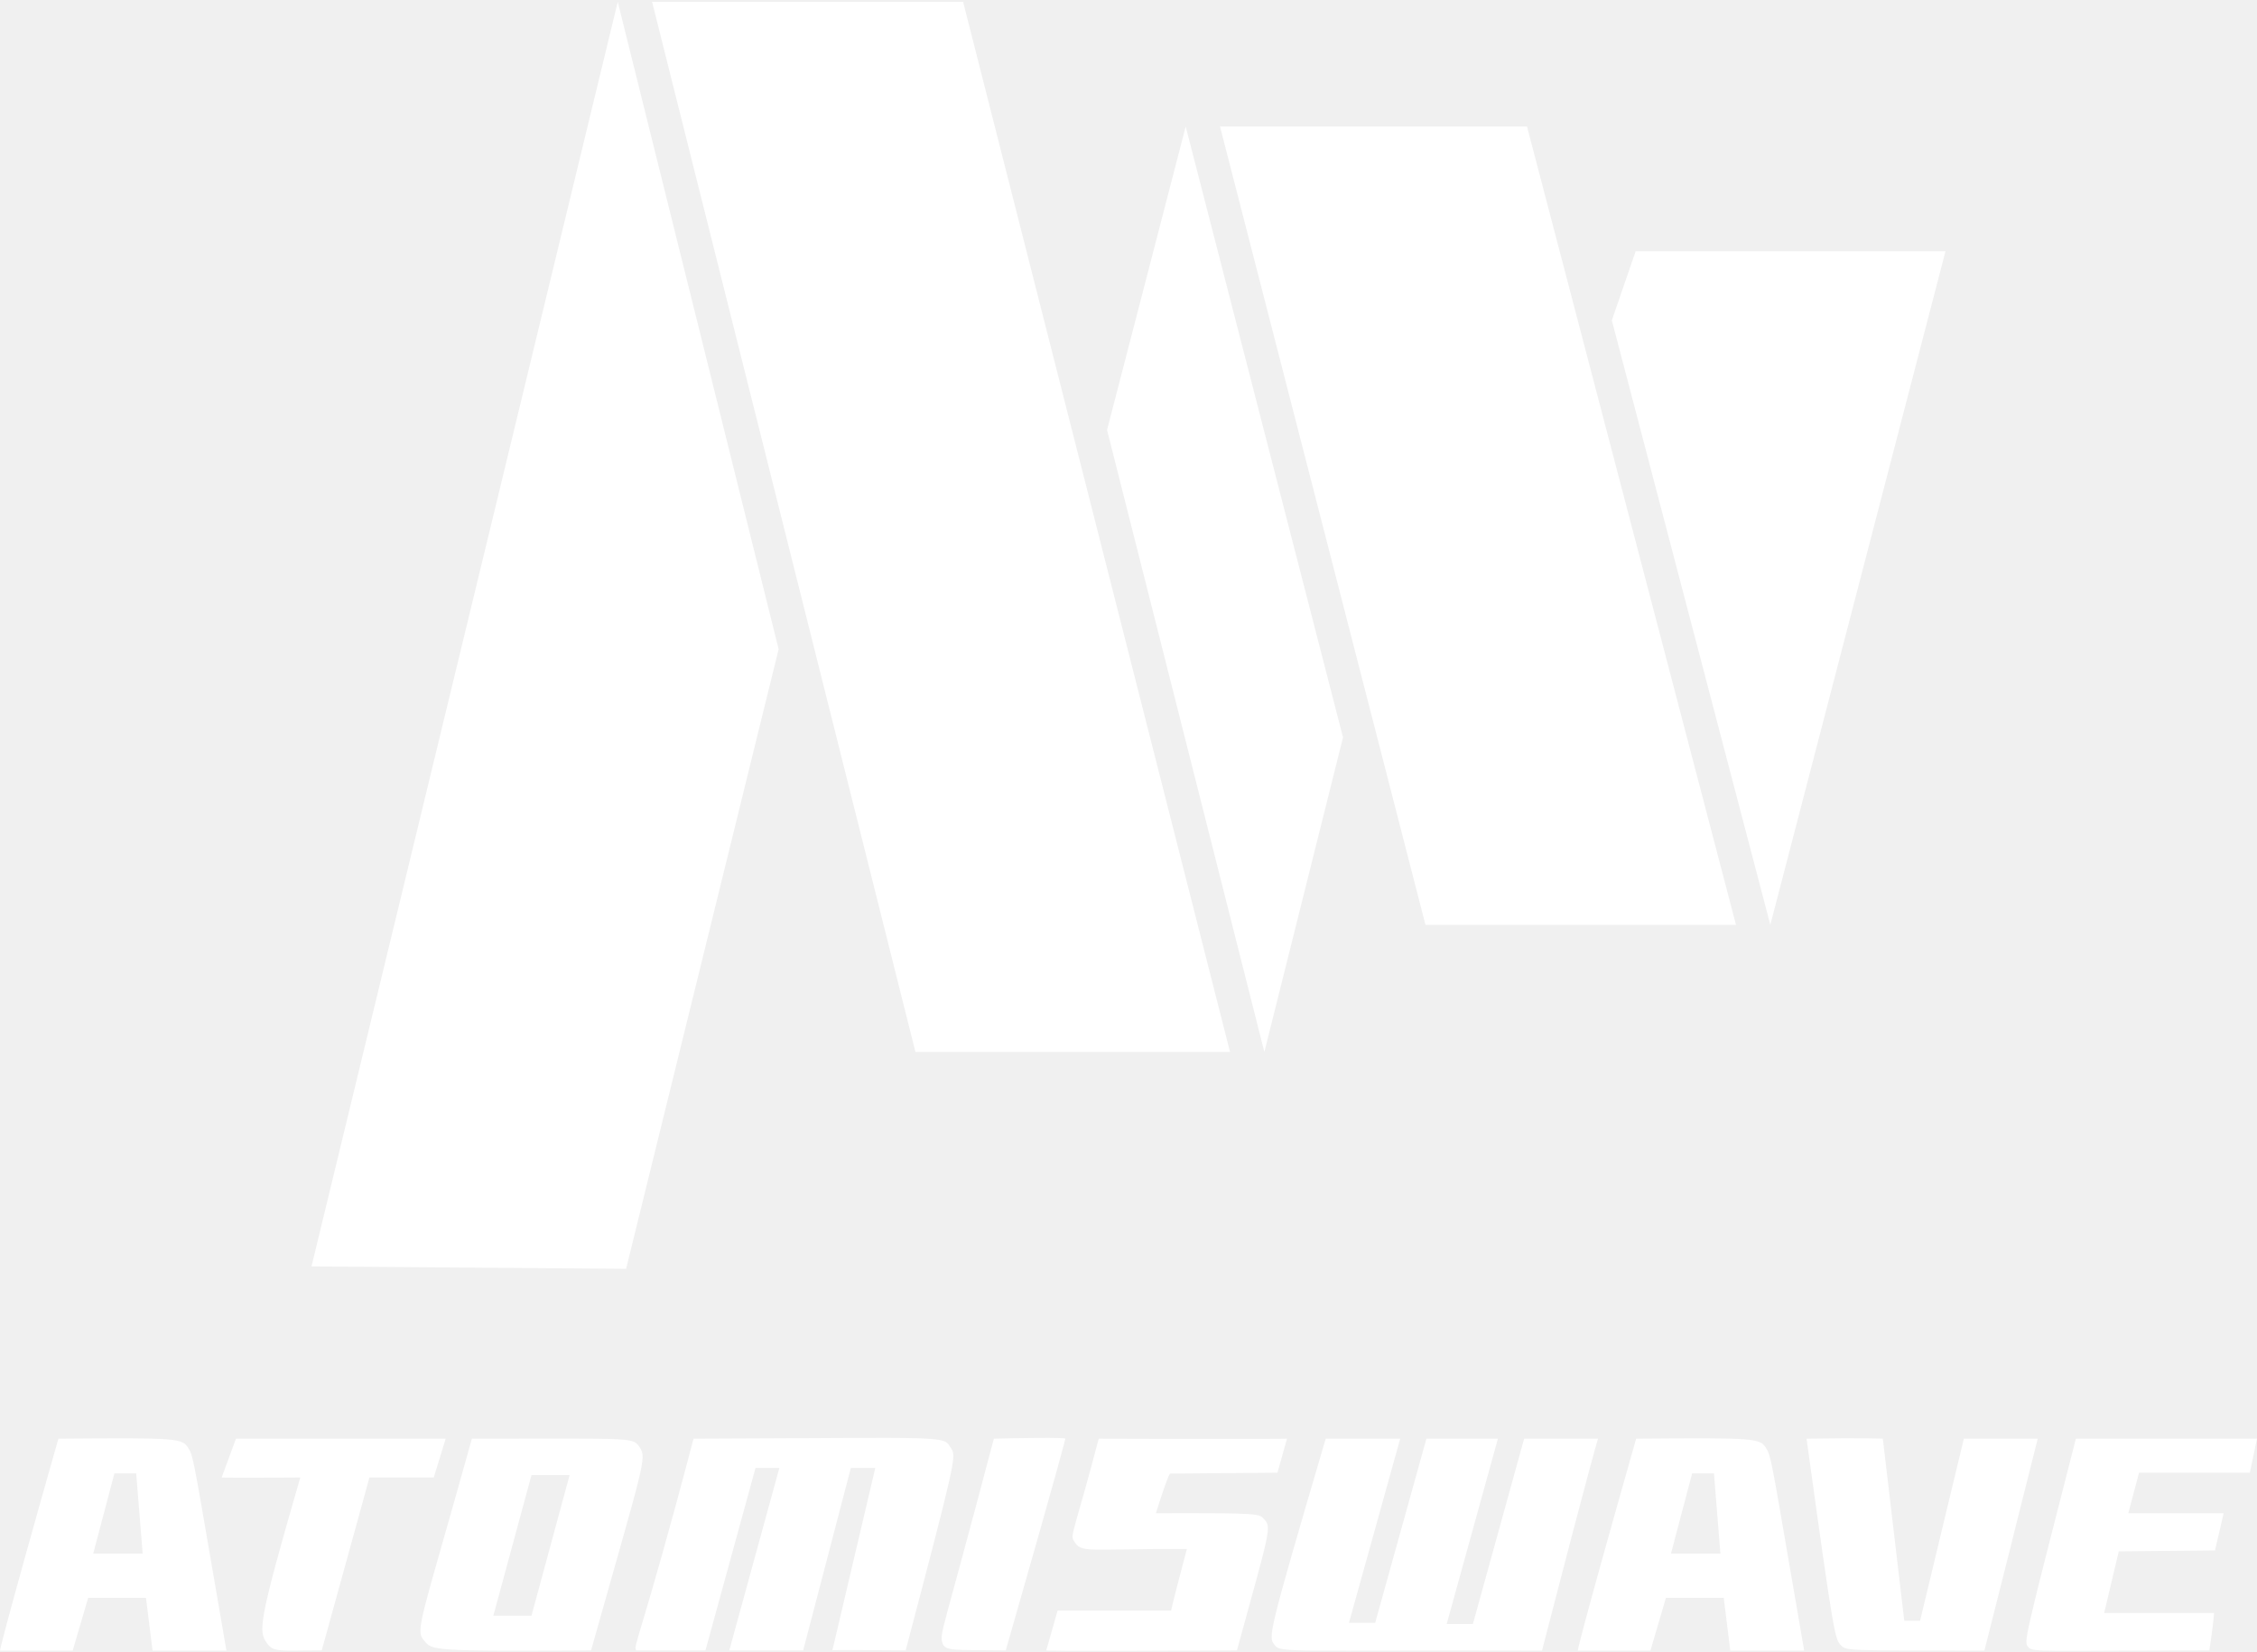
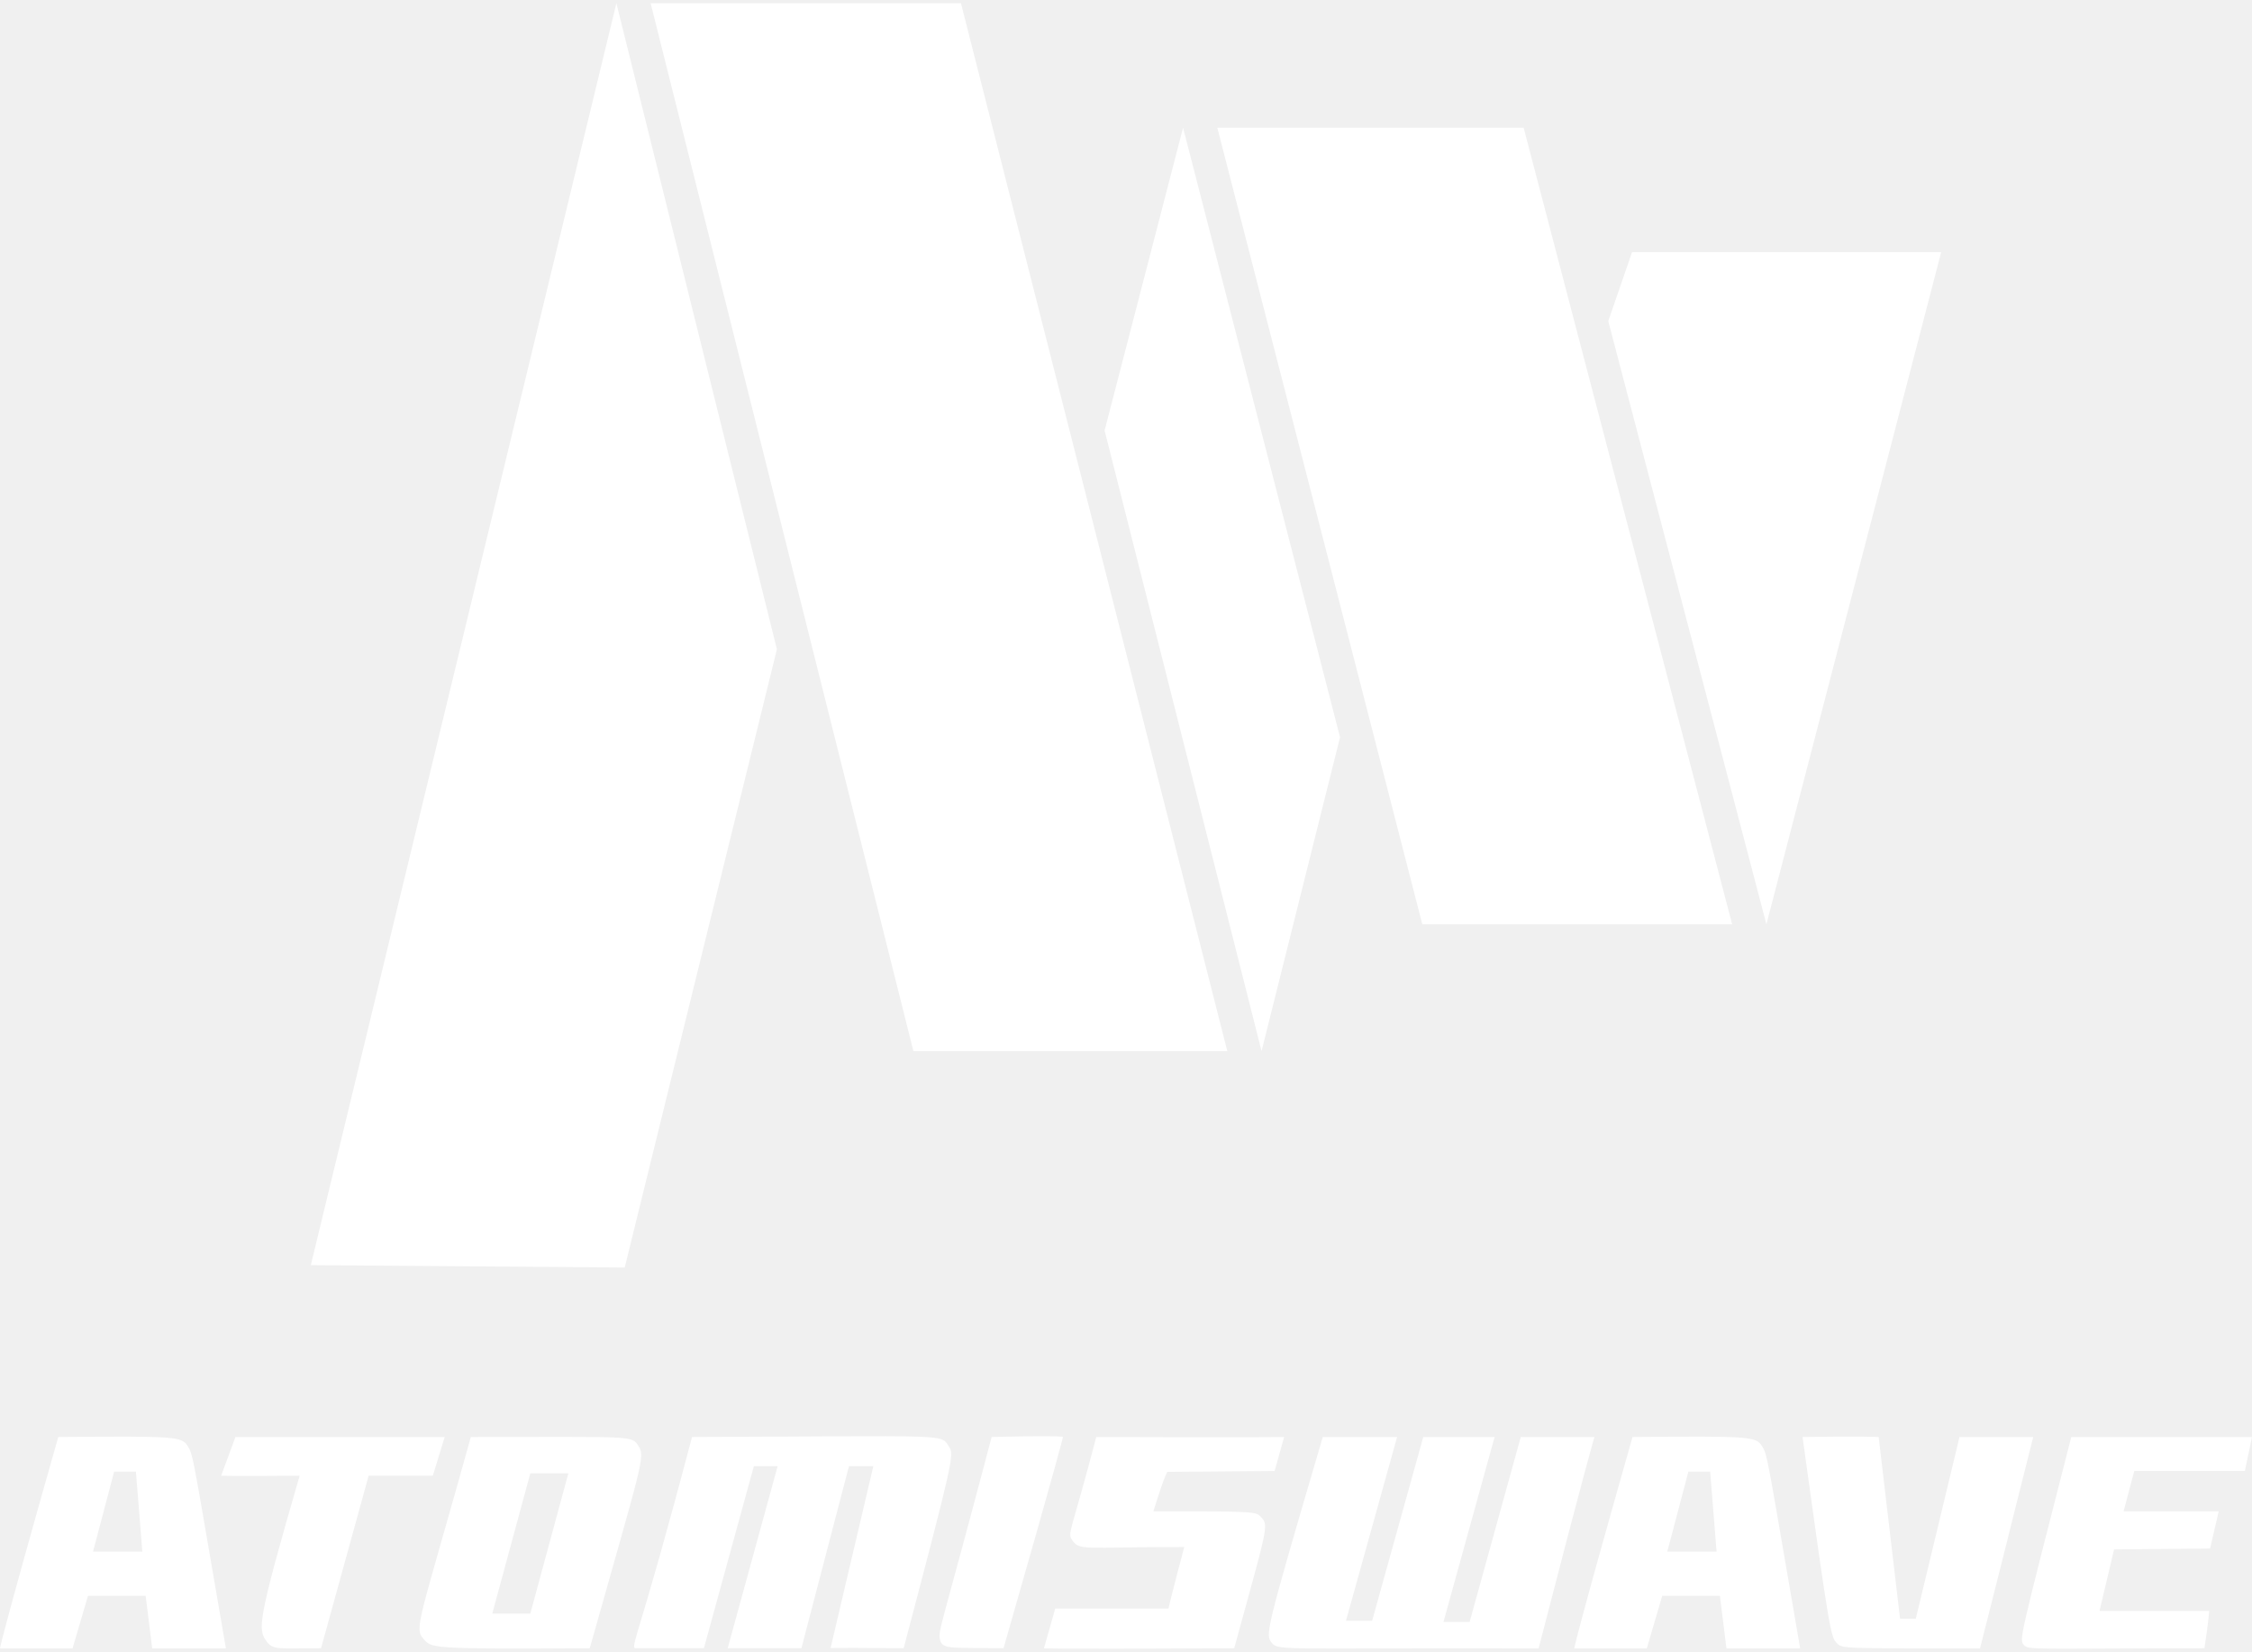
- <svg xmlns="http://www.w3.org/2000/svg" clip-rule="evenodd" fill-rule="evenodd" stroke-linejoin="round" stroke-miterlimit="2" viewBox="0 0 600 439">
+ <svg xmlns="http://www.w3.org/2000/svg" clip-rule="evenodd" fill-rule="evenodd" stroke-linejoin="round" stroke-miterlimit="2" viewBox="0 0 600 440">
  <clipPath id="a">
-     <path clip-rule="evenodd" d="m82.81 336.694 81.414-336.217 42.768 172.121-40.55 164.731z" />
+     <path clip-rule="evenodd" d="m82.81 337.084 81.414-336.217 42.768 172.121-40.55 164.731z" />
  </clipPath>
  <clipPath id="b">
-     <path clip-rule="evenodd" d="m173.348.477h82.681l70.962 279.199h-83.633l-70.01-279.199z" />
+     <path clip-rule="evenodd" d="m173.348.867h82.681l70.962 279.199h-83.633l-70.01-279.199z" />
  </clipPath>
  <clipPath id="c">
-     <path clip-rule="evenodd" d="m315.203 33.635 41.82 162.41-20.908 83.631-41.819-165.363z" />
+     <path clip-rule="evenodd" d="m315.203 34.025 41.82 162.409-20.908 83.632-41.819-165.363 20.907-80.678z" />
  </clipPath>
  <clipPath id="d">
-     <path clip-rule="evenodd" d="m324.327 33.635 54.618 212.247h82.553l-55.559-212.247z" />
+     <path clip-rule="evenodd" d="m324.327 34.025 54.618 212.247h82.553l-55.559-212.247z" />
  </clipPath>
  <clipPath id="e">
-     <path clip-rule="evenodd" d="m517.19 66.791-46.568 179.091-42.132-160.716 6.336-18.375z" />
+     <path clip-rule="evenodd" d="m517.19 67.181-46.568 179.091-42.132-160.717 6.336-18.374z" />
  </clipPath>
  <g fill="#fff" fill-rule="nonzero">
-     <path d="m70.948 436.83c-2.202-3.165-2.502-4.822 8.886-44.03-19.167.157-20.909 0-20.909 0l3.802-10.315h55.754l-3.167 10.315h-17.107s.015.074-12.671 45.97c-11.103-.039-12.796.635-14.588-1.94z" />
-     <path d="m141.29 392.167-10.137 37.379h10.137l10.137-37.379zm28.813-7.291c1.893 2.856.951 4.436-12.973 53.894-43.098.276-42.148-.039-44.366-2.575-2.511-2.871-.95-4.765 12.687-53.71 43.796.005 42.767-.457 44.652 2.391z" />
-     <path d="m169.168 438.77c-1.095-.906 1.426-3.896 15.206-56.285 69.93-.232 66.129-.932 68.505 2.632 1.359 2.038 1.173 3.243-12.117 53.653-22.809-.195-19.483 0-19.483 0l11.405-48.504h-6.494l-12.672 48.504h-19.641l13.306-48.504h-6.337l-13.305 48.504z" />
-     <path d="m250.503 436.674c-.713-2.613 0-2.151 13.702-54.189 19.798-.47 19.006 0 19.006 0s-.648 3.341-15.839 56.285c-13.543-.195-16.197.373-16.869-2.096z" />
-     <path d="m278.143 438.77 3.009-10.59h30.174s.396-2.118 4.197-16.373c-27.243-.08-27.971 1.271-30.094-2.218-.965-1.589.303-2.868 6.653-27.104 42.434.159 50.052 0 50.052 0l-2.534 9.047-28.511.237s-.332-.556-3.802 10.534c28.511-.08 27.314.149 28.749 1.584 2.138 2.138 1.425 3.326-7.208 34.883-53.537.28-50.685 0-50.685 0z" />
-     <path d="m352.43 382.485c-15.681 53.302-15.299 52.645-13.543 54.902 1.663 2.138 4.277 1.234 71.04 1.429 13.305-51.514 14.888-56.331 14.888-56.331h-19.64l-13.622 49.28h-6.97l13.622-49.28h-19.007l-13.621 48.962h-6.97l13.623-48.962z" />
-     <path d="m480.254 382.485c7.287 52.751 7.525 53.319 9.188 54.982 1.426 1.425 1.504 1.345 38.093 1.345 13.542-53.458.712-2.864 14.175-56.327h-19.64l-11.642 48.409h-4.197l-5.702-48.409s-4.832-.232-20.275 0z" />
-     <path d="m600 382.485s-2.138.005-48.151 0c-13.86 54.176-13.86 53.909-12.672 55.377s2.851.95 48.151.908c1.03-6.61 1.268-9.936 1.268-9.936h-29.224l3.881-16.394 25.58-.238 2.296-9.899h-25.342l2.851-10.771h29.461z" />
-     <path d="m449.842 391.71-5.631 21.324h13.139l-1.711-21.324zm29.777 47.106h-19.64l-1.743-14.021h-15.366l-4.115 14.021h-19.326s.002-1.682 15.523-56.331c31.759-.234 32.947-.219 34.61 2.632 1.426 2.138 1.675 5.32 10.057 53.699z" />
-     <path d="m30.414 391.71-5.632 21.324h13.14l-1.712-21.324zm29.776 47.106h-19.64l-1.743-14.021h-15.365l-4.115 14.021h-19.327s.002-1.682 15.523-56.331c31.76-.234 32.948-.219 34.611 2.632 1.425 2.138 1.674 5.32 10.056 53.699z" />
+     <path d="m70.948 437.22c-2.202-3.165-2.502-4.823 8.886-44.031-19.167.158-20.909 0-20.909 0l3.802-10.315h55.754l-3.167 10.315h-17.107s.015.074-12.671 45.97c-11.103-.039-12.796.635-14.588-1.939z" />
+     <path d="m141.29 392.556-10.137 37.38h10.137l10.137-37.38zm28.813-7.291c1.893 2.857.951 4.436-12.973 53.894-43.098.277-42.148-.039-44.366-2.574-2.511-2.872-.95-4.765 12.687-53.711 43.796.006 42.767-.456 44.652 2.391z" />
+     <path d="m169.168 439.159c-1.095-.906 1.426-3.896 15.206-56.285 69.93-.232 66.129-.932 68.505 2.632 1.359 2.038 1.173 3.243-12.117 53.653-22.809-.195-19.483 0-19.483 0l11.405-48.504h-6.494l-12.672 48.504h-19.641l13.306-48.504h-6.337l-13.305 48.504z" />
+     <path d="m250.503 437.064c-.713-2.614 0-2.152 13.702-54.19 19.798-.469 19.006 0 19.006 0s-.648 3.341-15.839 56.285c-13.543-.195-16.197.373-16.869-2.095z" />
+     <path d="m278.143 439.159 3.009-10.589h30.174s.396-2.118 4.197-16.374c-27.243-.079-27.971 1.272-30.094-2.218-.965-1.589.303-2.868 6.653-27.104 42.434.16 50.052 0 50.052 0l-2.534 9.047-28.511.238s-.332-.557-3.802 10.534c28.511-.08 27.314.148 28.749 1.583 2.138 2.138 1.425 3.326-7.208 34.883-53.537.281-50.685 0-50.685 0z" />
+     <path d="m352.43 382.874c-15.681 53.302-15.299 52.645-13.543 54.902 1.663 2.139 4.277 1.235 71.04 1.43 13.305-51.515 14.888-56.332 14.888-56.332h-19.64l-13.622 49.28h-6.97l13.622-49.28h-19.007l-13.621 48.963h-6.97l13.623-48.963z" />
+     <path d="m480.254 382.874c7.287 52.751 7.525 53.319 9.188 54.982 1.426 1.426 1.504 1.346 38.093 1.346 13.542-53.458.712-2.864 14.175-56.328h-19.64l-11.642 48.41h-4.197l-5.702-48.41s-4.832-.232-20.275 0z" />
+     <path d="m600 382.874s-2.138.006-48.151 0c-13.86 54.177-13.86 53.909-12.672 55.378 1.188 1.468 2.851.95 48.151.907 1.03-6.61 1.268-9.936 1.268-9.936h-29.224l3.881-16.394 25.58-.237 2.296-9.899h-25.342l2.851-10.772h29.461z" />
+     <path d="m449.842 392.099-5.631 21.324h13.139l-1.711-21.324zm29.777 47.107h-19.64l-1.743-14.022h-15.366l-4.115 14.022h-19.326s.002-1.682 15.523-56.332c31.759-.234 32.947-.219 34.61 2.632 1.426 2.139 1.675 5.32 10.057 53.7z" />
+     <path d="m30.414 392.099-5.632 21.324h13.14l-1.712-21.324zm29.776 47.107h-19.64l-1.743-14.022h-15.365l-4.115 14.022h-19.327s.002-1.682 15.523-56.332c31.76-.234 32.948-.219 34.611 2.632 1.425 2.139 1.674 5.32 10.056 53.7z" />
  </g>
  <g clip-path="url(#a)">
-     <path d="m82.81 336.694 81.414-336.217 42.768 172.121-40.55 164.731z" fill="#fff" fill-rule="nonzero" />
+     <path d="m82.81 337.084 81.414-336.217 42.768 172.121-40.55 164.731z" fill="#fff" fill-rule="nonzero" />
  </g>
  <g clip-path="url(#b)">
-     <path d="m173.348.477h82.681l70.962 279.199h-83.633l-70.01-279.199z" fill="#fff" fill-rule="nonzero" />
+     <path d="m173.348.867h82.681l70.962 279.199h-83.633l-70.01-279.199z" fill="#fff" fill-rule="nonzero" />
  </g>
  <g clip-path="url(#c)">
-     <path d="m315.203 33.635 41.82 162.41-20.908 83.631-41.819-165.363z" fill="#fff" fill-rule="nonzero" />
+     <path d="m315.203 34.025 41.82 162.409-20.908 83.632-41.819-165.363 20.907-80.678z" fill="#fff" fill-rule="nonzero" />
  </g>
  <g clip-path="url(#d)">
-     <path d="m324.327 33.635 54.618 212.247h82.553l-55.559-212.247z" fill="#fff" fill-rule="nonzero" />
+     <path d="m324.327 34.025 54.618 212.247h82.553l-55.559-212.247z" fill="#fff" fill-rule="nonzero" />
  </g>
  <g clip-path="url(#e)">
-     <path d="m517.19 66.791-46.568 179.091-42.132-160.716 6.336-18.375z" fill="#fff" fill-rule="nonzero" />
+     <path d="m517.19 67.181-46.568 179.091-42.132-160.717 6.336-18.374z" fill="#fff" fill-rule="nonzero" />
  </g>
</svg>
